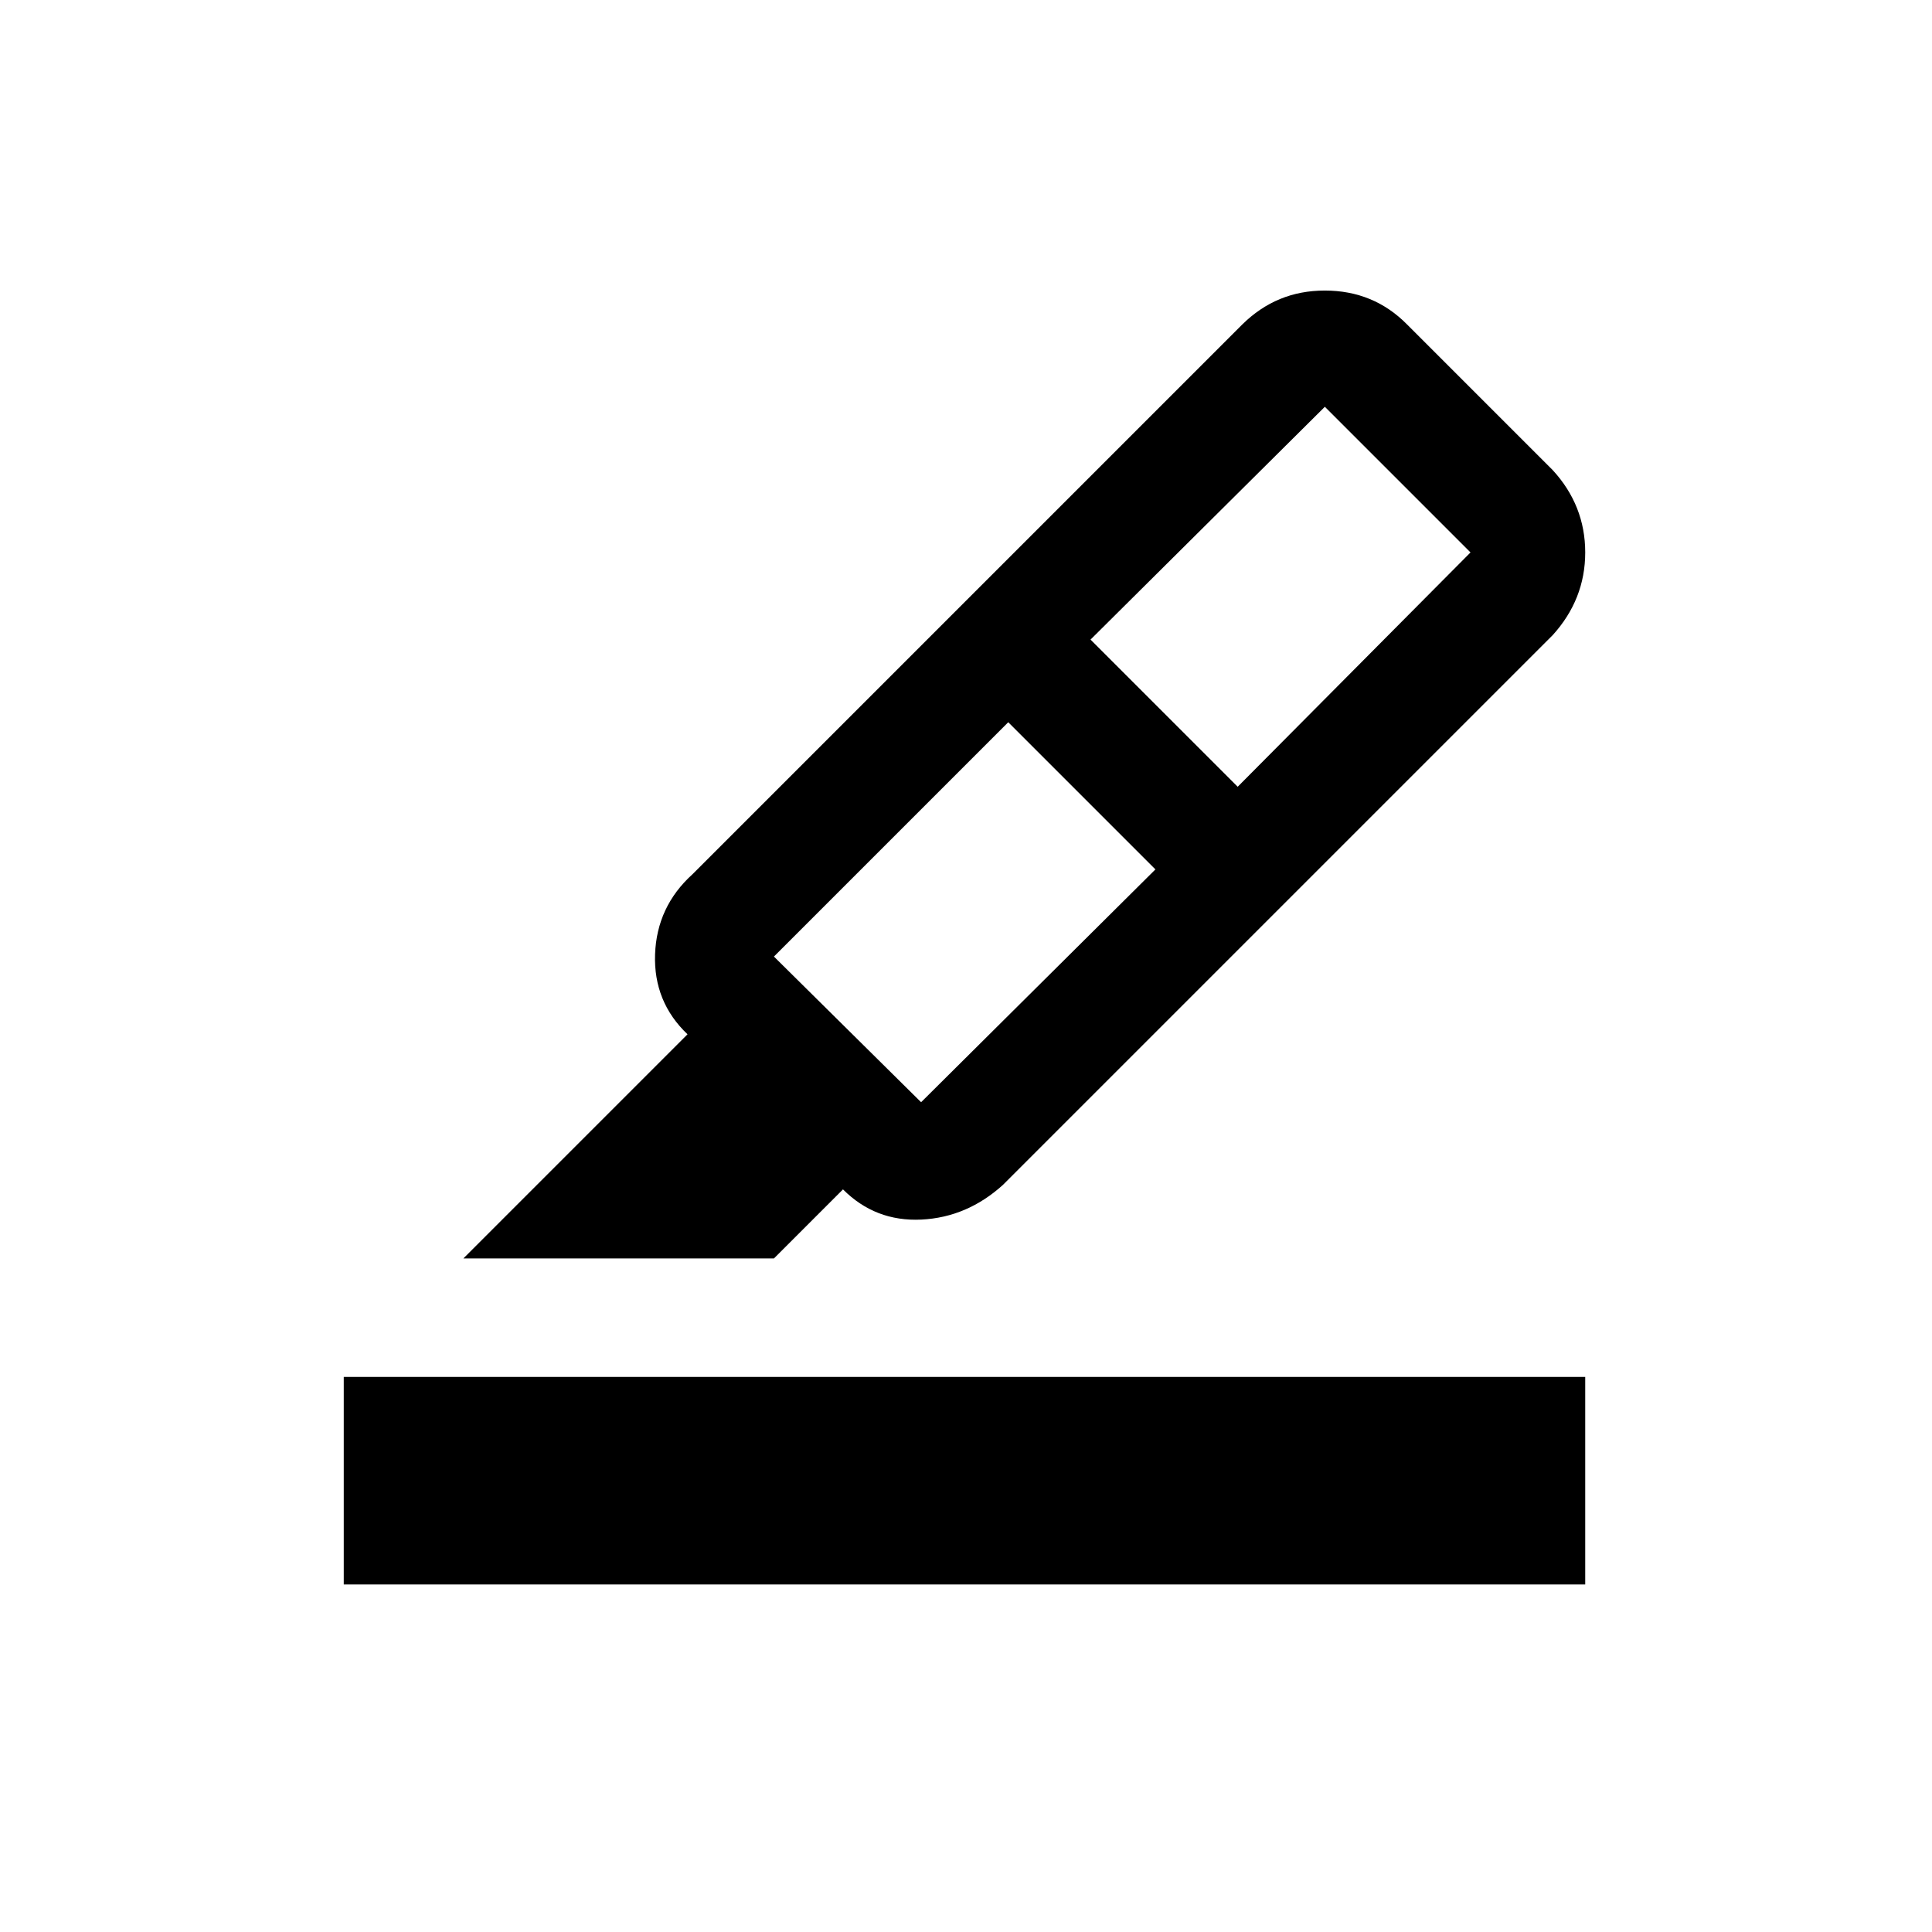
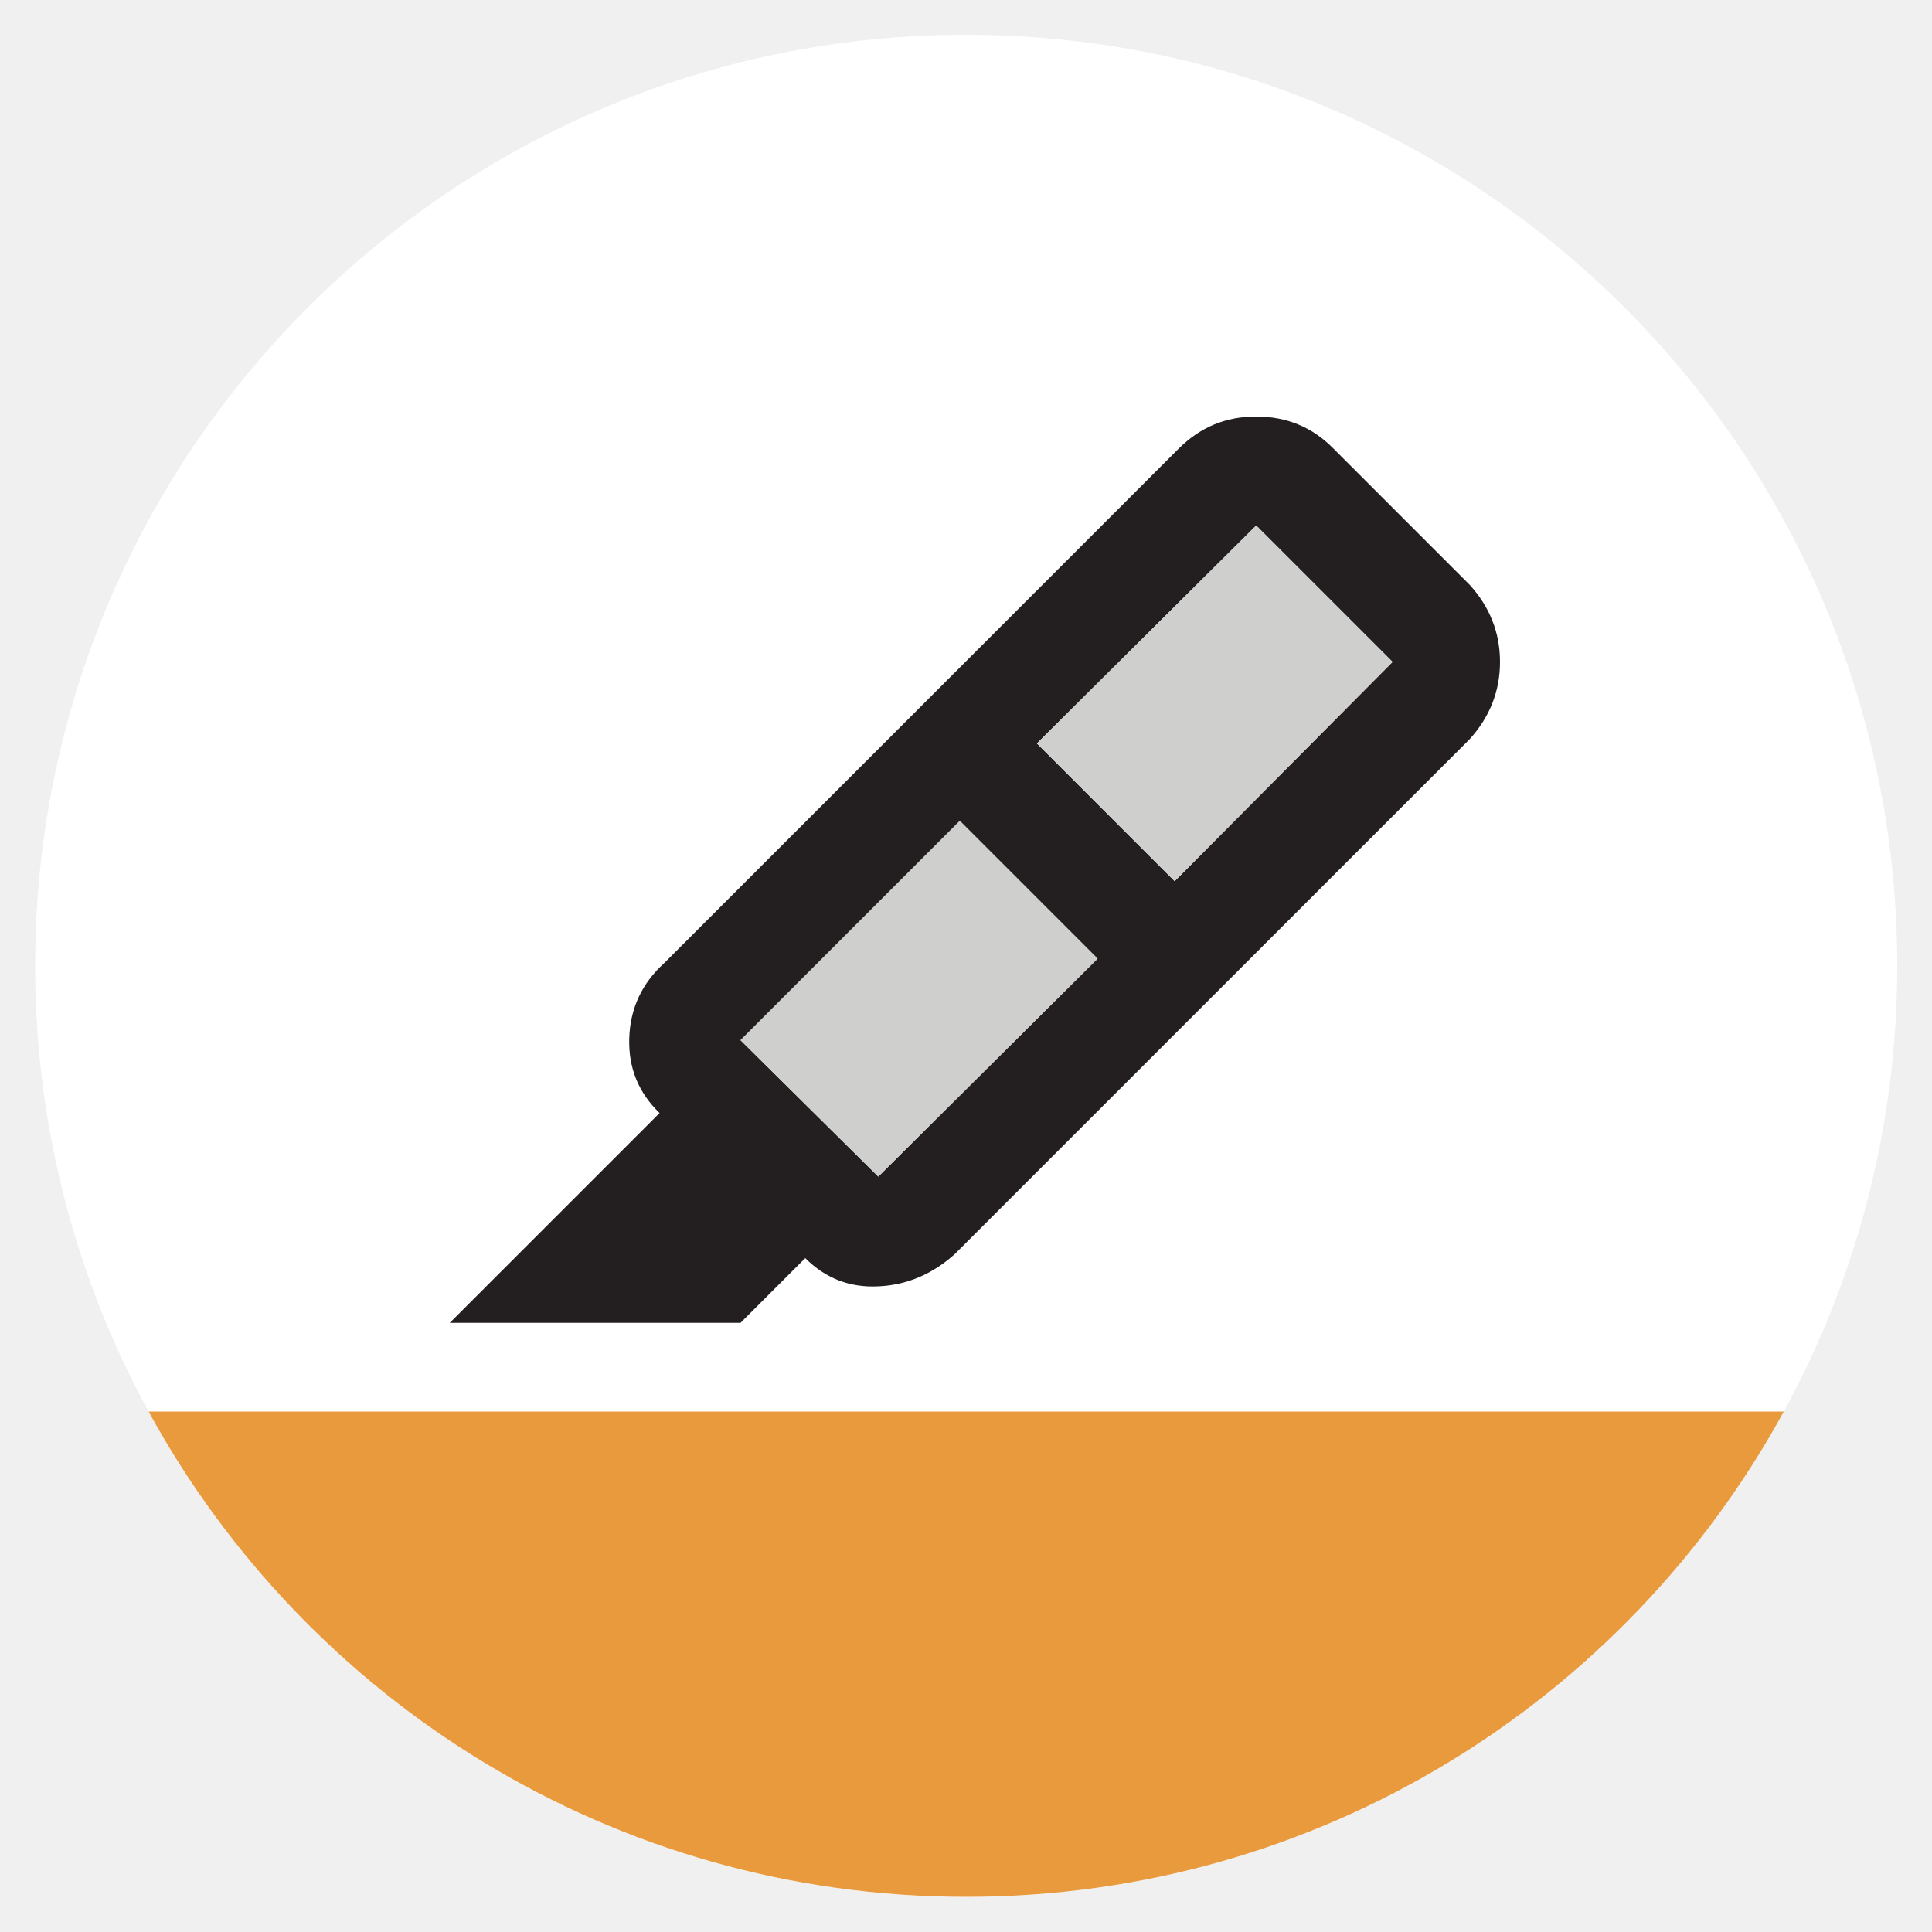
- <svg xmlns="http://www.w3.org/2000/svg" id="Layer_1" version="1.1" viewBox="0 0 512 512">
+ <svg xmlns="http://www.w3.org/2000/svg" id="Layer_1" version="1.1" viewBox="0 0 1000 1000">
  <defs>
    <style>
      .st0 {
+         fill: #231f20;
+       }
+ 
+       .st1 {
+         fill: #e99a3d;
+       }
+ 
+       .st2 {
+         fill: #cfcfce;
+       }
+ 
+       .st3 {
        fill: #fff;
      }
    </style>
  </defs>
-   <rect class="st0" width="512" height="512" />
-   <path d="M205.1,333.5l18.3-18.3c5.7,5.7,12.6,8.4,20.8,8,8.1-.4,15.3-3.5,21.6-9.2l73.3-73.3,72.4-72.4c5.7-6.3,8.6-13.6,8.6-21.9s-2.9-15.6-8.6-21.8l-38.6-38.6c-5.9-6-13.2-9-21.8-9s-15.8,3-21.9,9l-72.4,72.4-73.3,73.3c-6.3,5.7-9.6,12.8-9.9,21.2-.3,8.4,2.6,15.5,8.6,21.2l-59.4,59.4h82.3ZM351.1,107.8l38.6,38.6-61.7,62.1-39-39,62.1-61.7h0ZM267.2,191.4l39,39-62.1,61.7-39-38.6,62.1-62.1h0Z" />
-   <rect x="91.1" y="364.9" width="329" height="55" />
+   <circle class="st3" cx="500.1" cy="499.9" r="481.9" />
+   <g>
+     <path class="st0" d="M383.3,684.7l33.5-33.5c10.4,10.4,23,15.4,38,14.6,14.8-.7,28-6.4,39.5-16.8l134-134,132.4-132.4c10.4-11.5,15.7-24.9,15.7-40s-5.3-28.5-15.7-39.9l-70.6-70.6c-10.8-11-24.1-16.5-39.9-16.5s-28.9,5.5-40,16.5l-132.4,132.4-134,134c-11.5,10.4-17.6,23.4-18.1,38.8-.5,15.4,4.8,28.3,15.7,38.8l-108.6,108.6h150.5ZM650.2,272l70.6,70.6-112.8,113.5-71.3-71.3,113.5-112.8ZM496.8,424.9l71.3,71.3-113.5,112.8-71.3-70.6,113.5-113.5Z" />
+     <path class="st2" d="M650.2,272l70.6,70.6-112.8,113.5-71.3-71.3,113.5-112.8ZM496.8,424.9l71.3,71.3-113.5,112.8-71.3-70.6,113.5-113.5Z" />
+   </g>
+   <path class="st1" d="M76.9,730.6c81.8,149.7,240.6,251.2,423.2,251.2s341.4-101.5,423.2-251.2H76.9Z" />
</svg>
